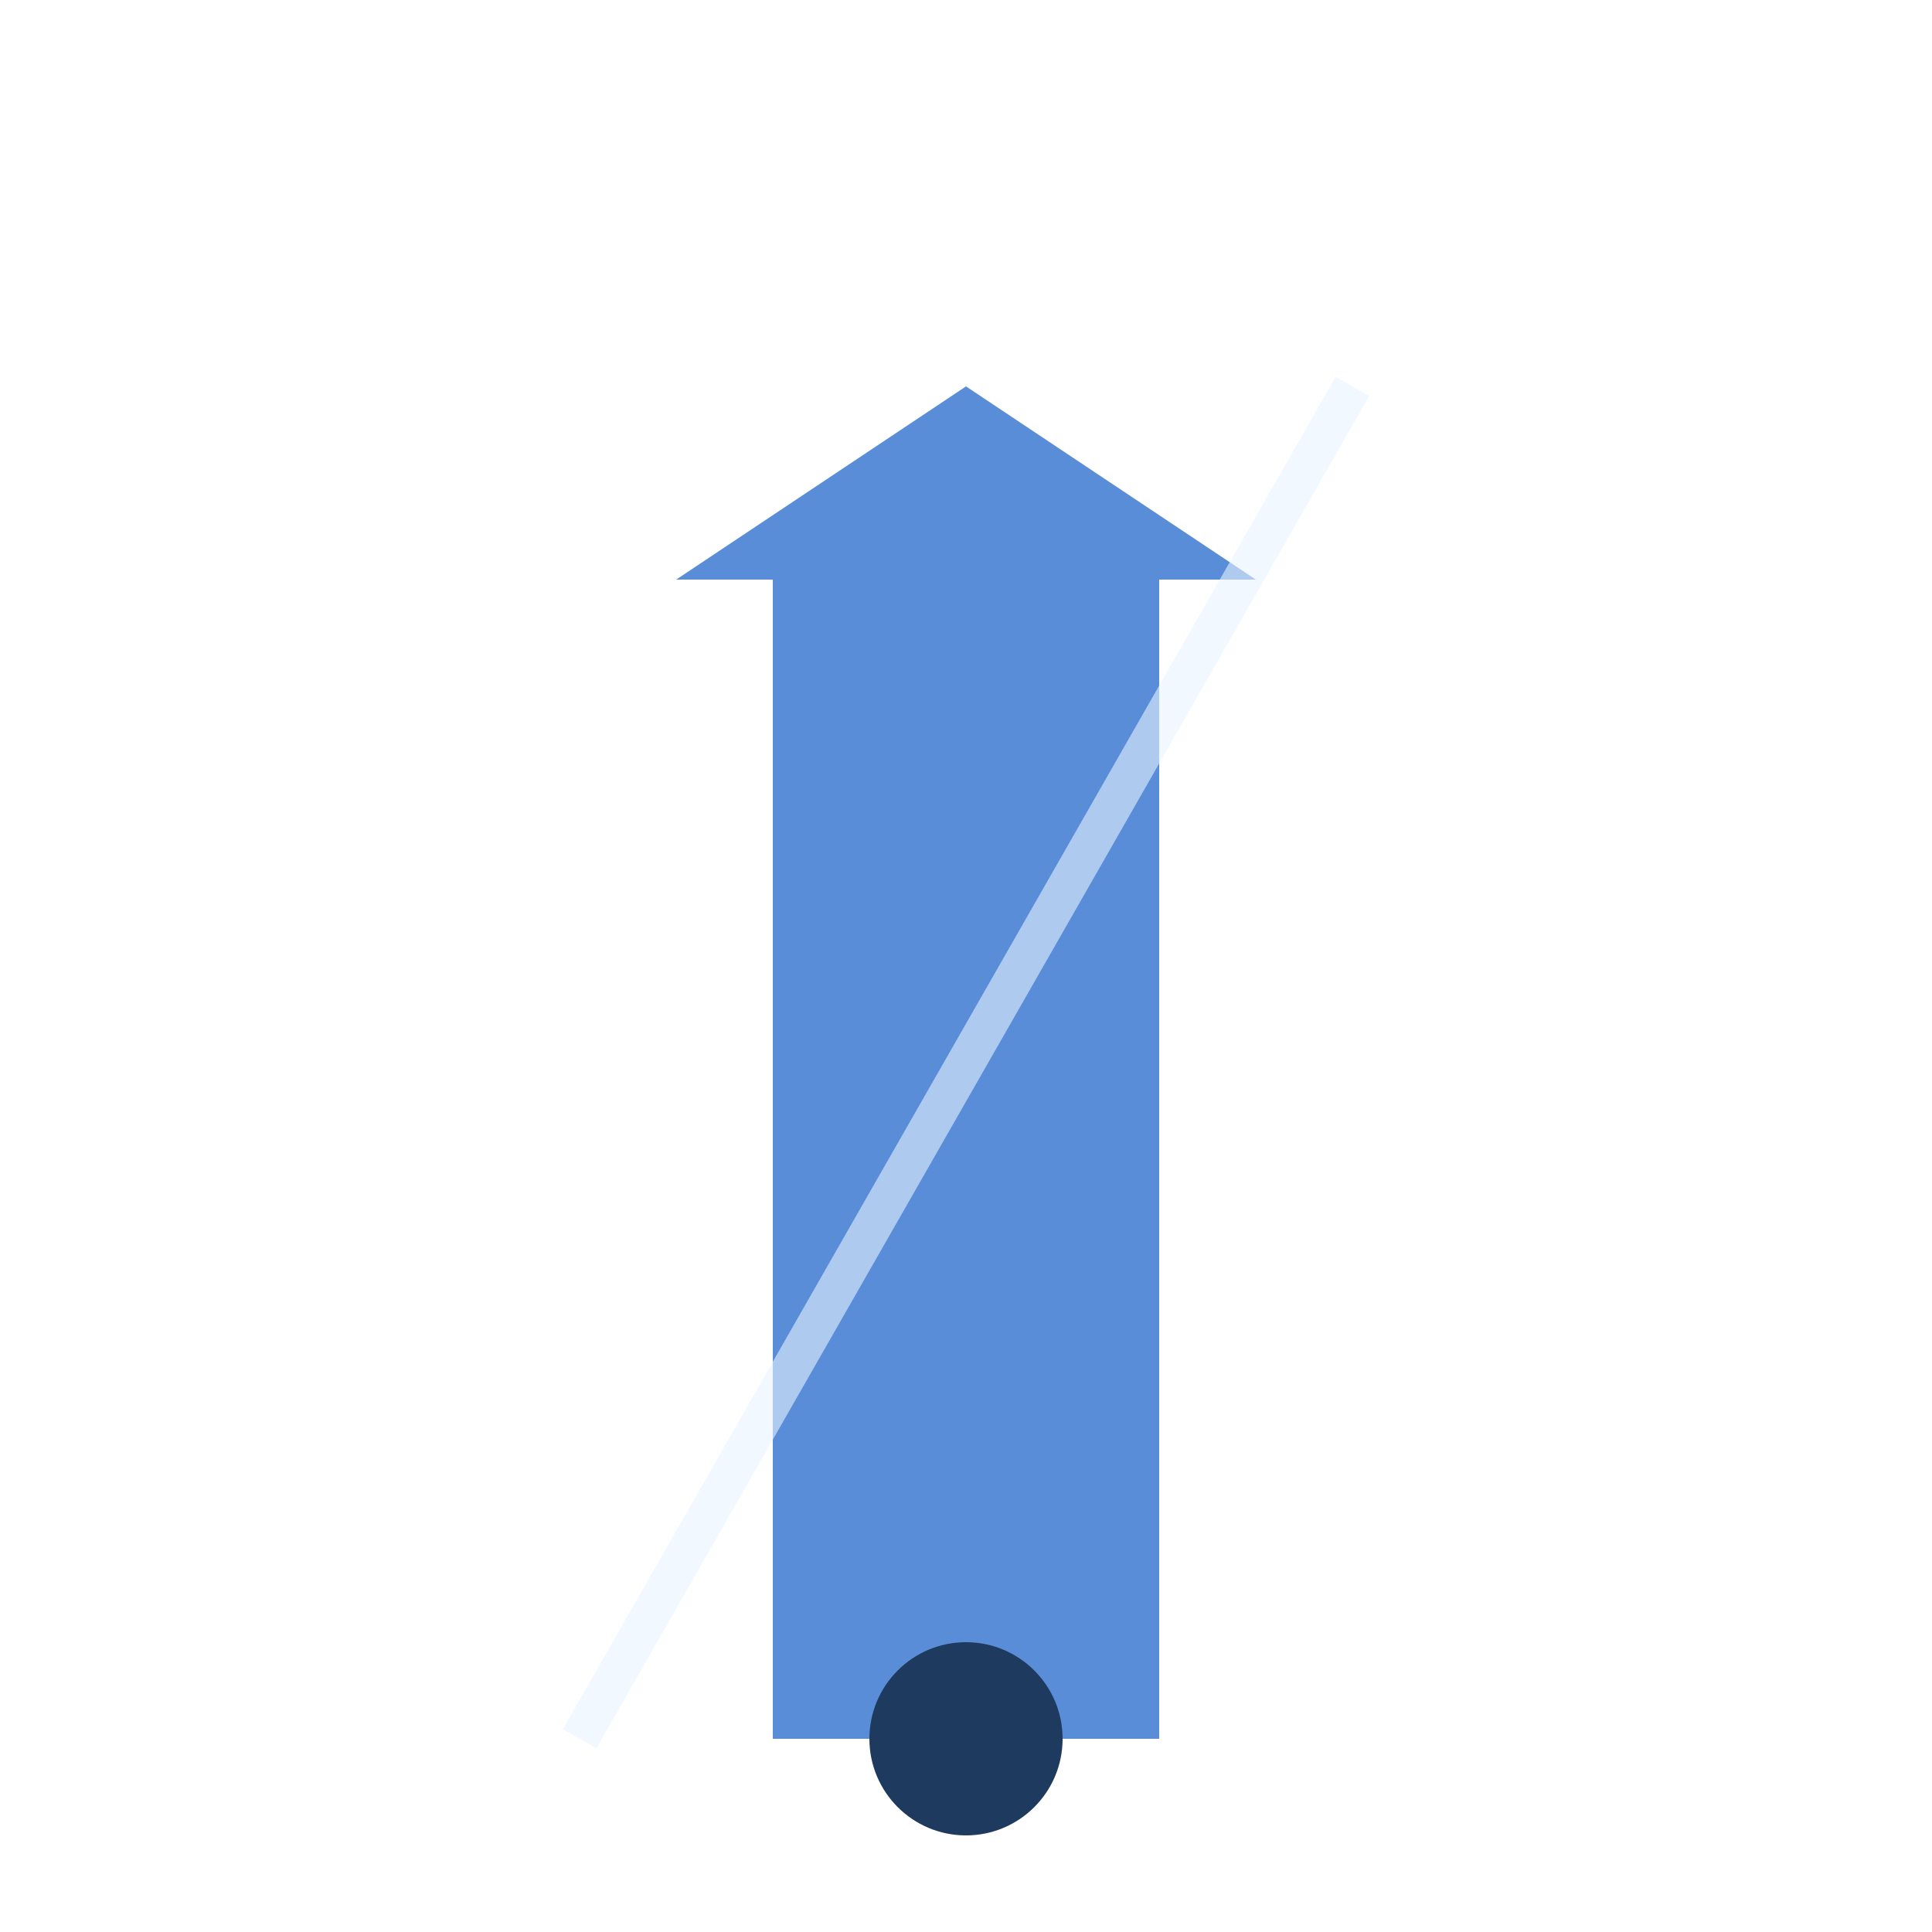
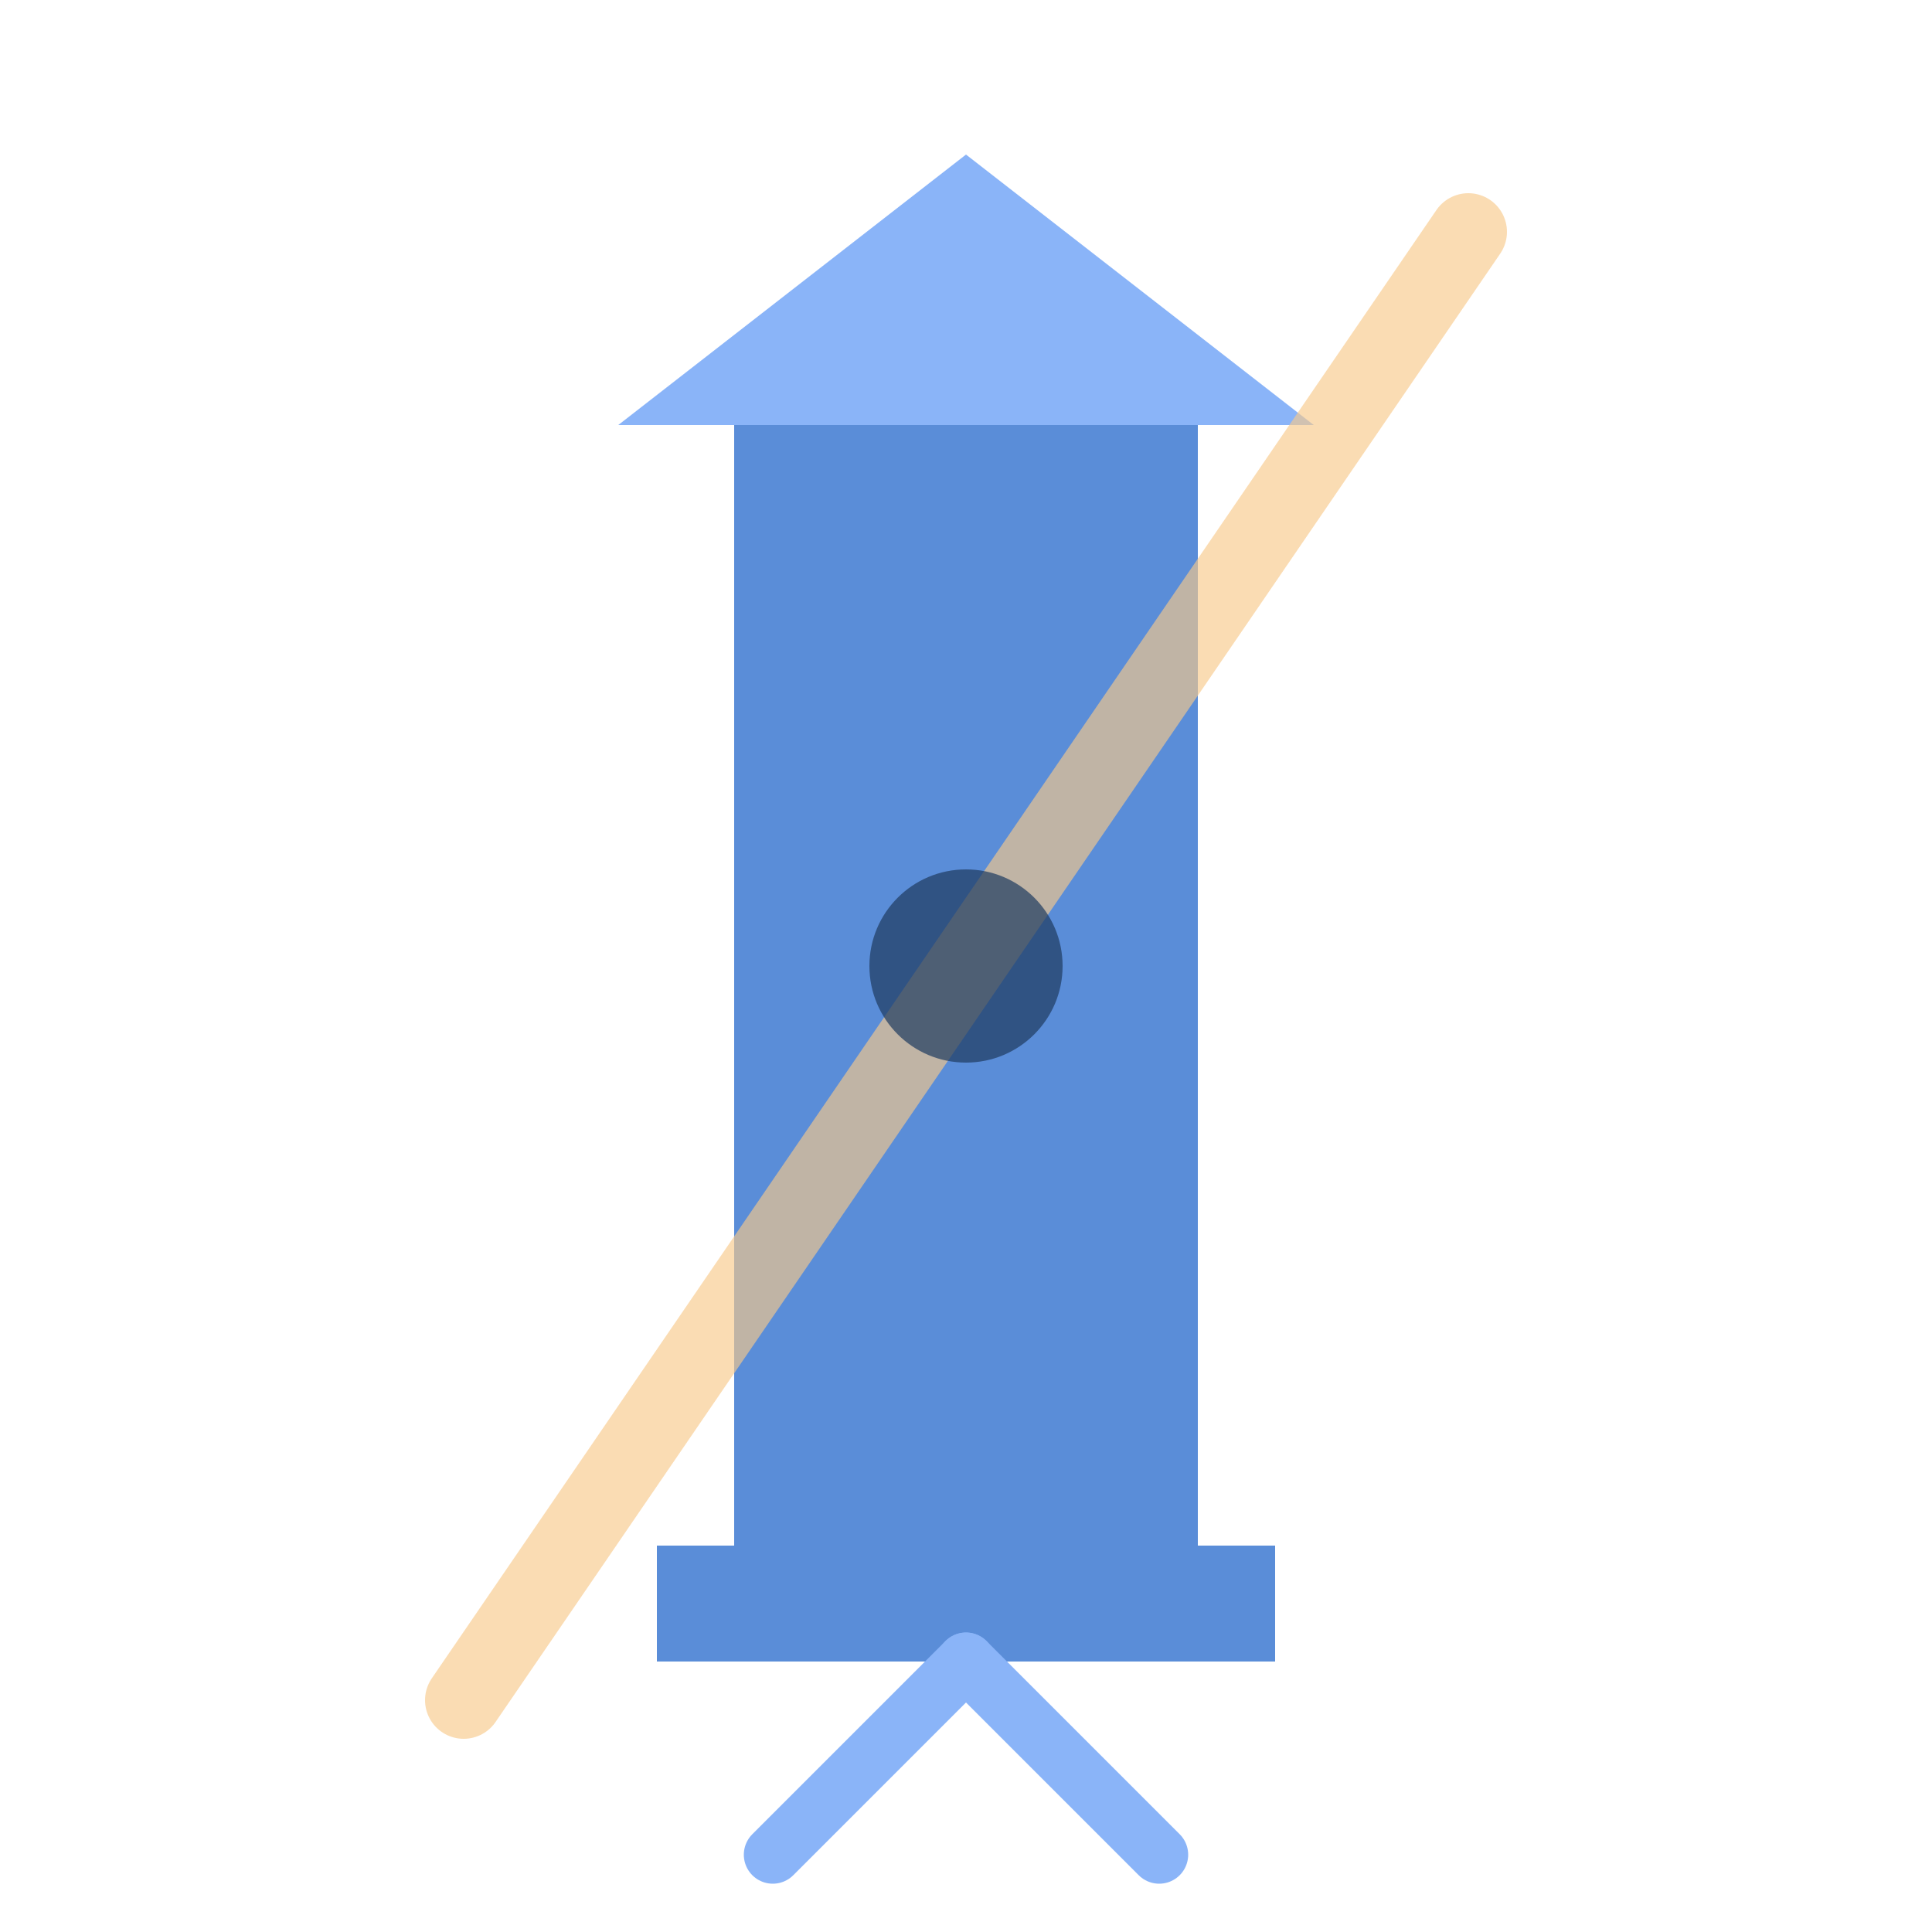
<svg xmlns="http://www.w3.org/2000/svg" viewBox="0 0 100 100">
-   <g id="architectus-simple">
-     <rect x="40" y="30" width="20" height="60" fill="#5a8dd8" />
-     <polygon points="50,20 35,30 65,30" fill="#5a8dd8" />
-     <line x1="70" y1="20" x2="30" y2="90" stroke="#e8f4ff" stroke-width="2" opacity="0.6" />
-     <circle cx="50" cy="90" r="5" fill="#1e3a5f" />
-   </g>
+   <rect x="38" y="18" width="24" height="62" fill="#5a8dd8" />
+   <polygon points="50,8 32,22 68,22" fill="#8ab4f8" />
+   <rect x="34" y="80" width="32" height="6" fill="#5a8dd8" />
+   <line x1="76" y1="12" x2="24" y2="88" stroke="#f8c98a" stroke-width="4" opacity="0.65" stroke-linecap="round" />
+   <line x1="50" y1="86" x2="40" y2="96" stroke="#8ab4f8" stroke-width="3" stroke-linecap="round" />
+   <line x1="50" y1="86" x2="60" y2="96" stroke="#8ab4f8" stroke-width="3" stroke-linecap="round" />
+   <circle cx="50" cy="50" r="5" fill="#1e3a5f" opacity="0.7" />
</svg>
